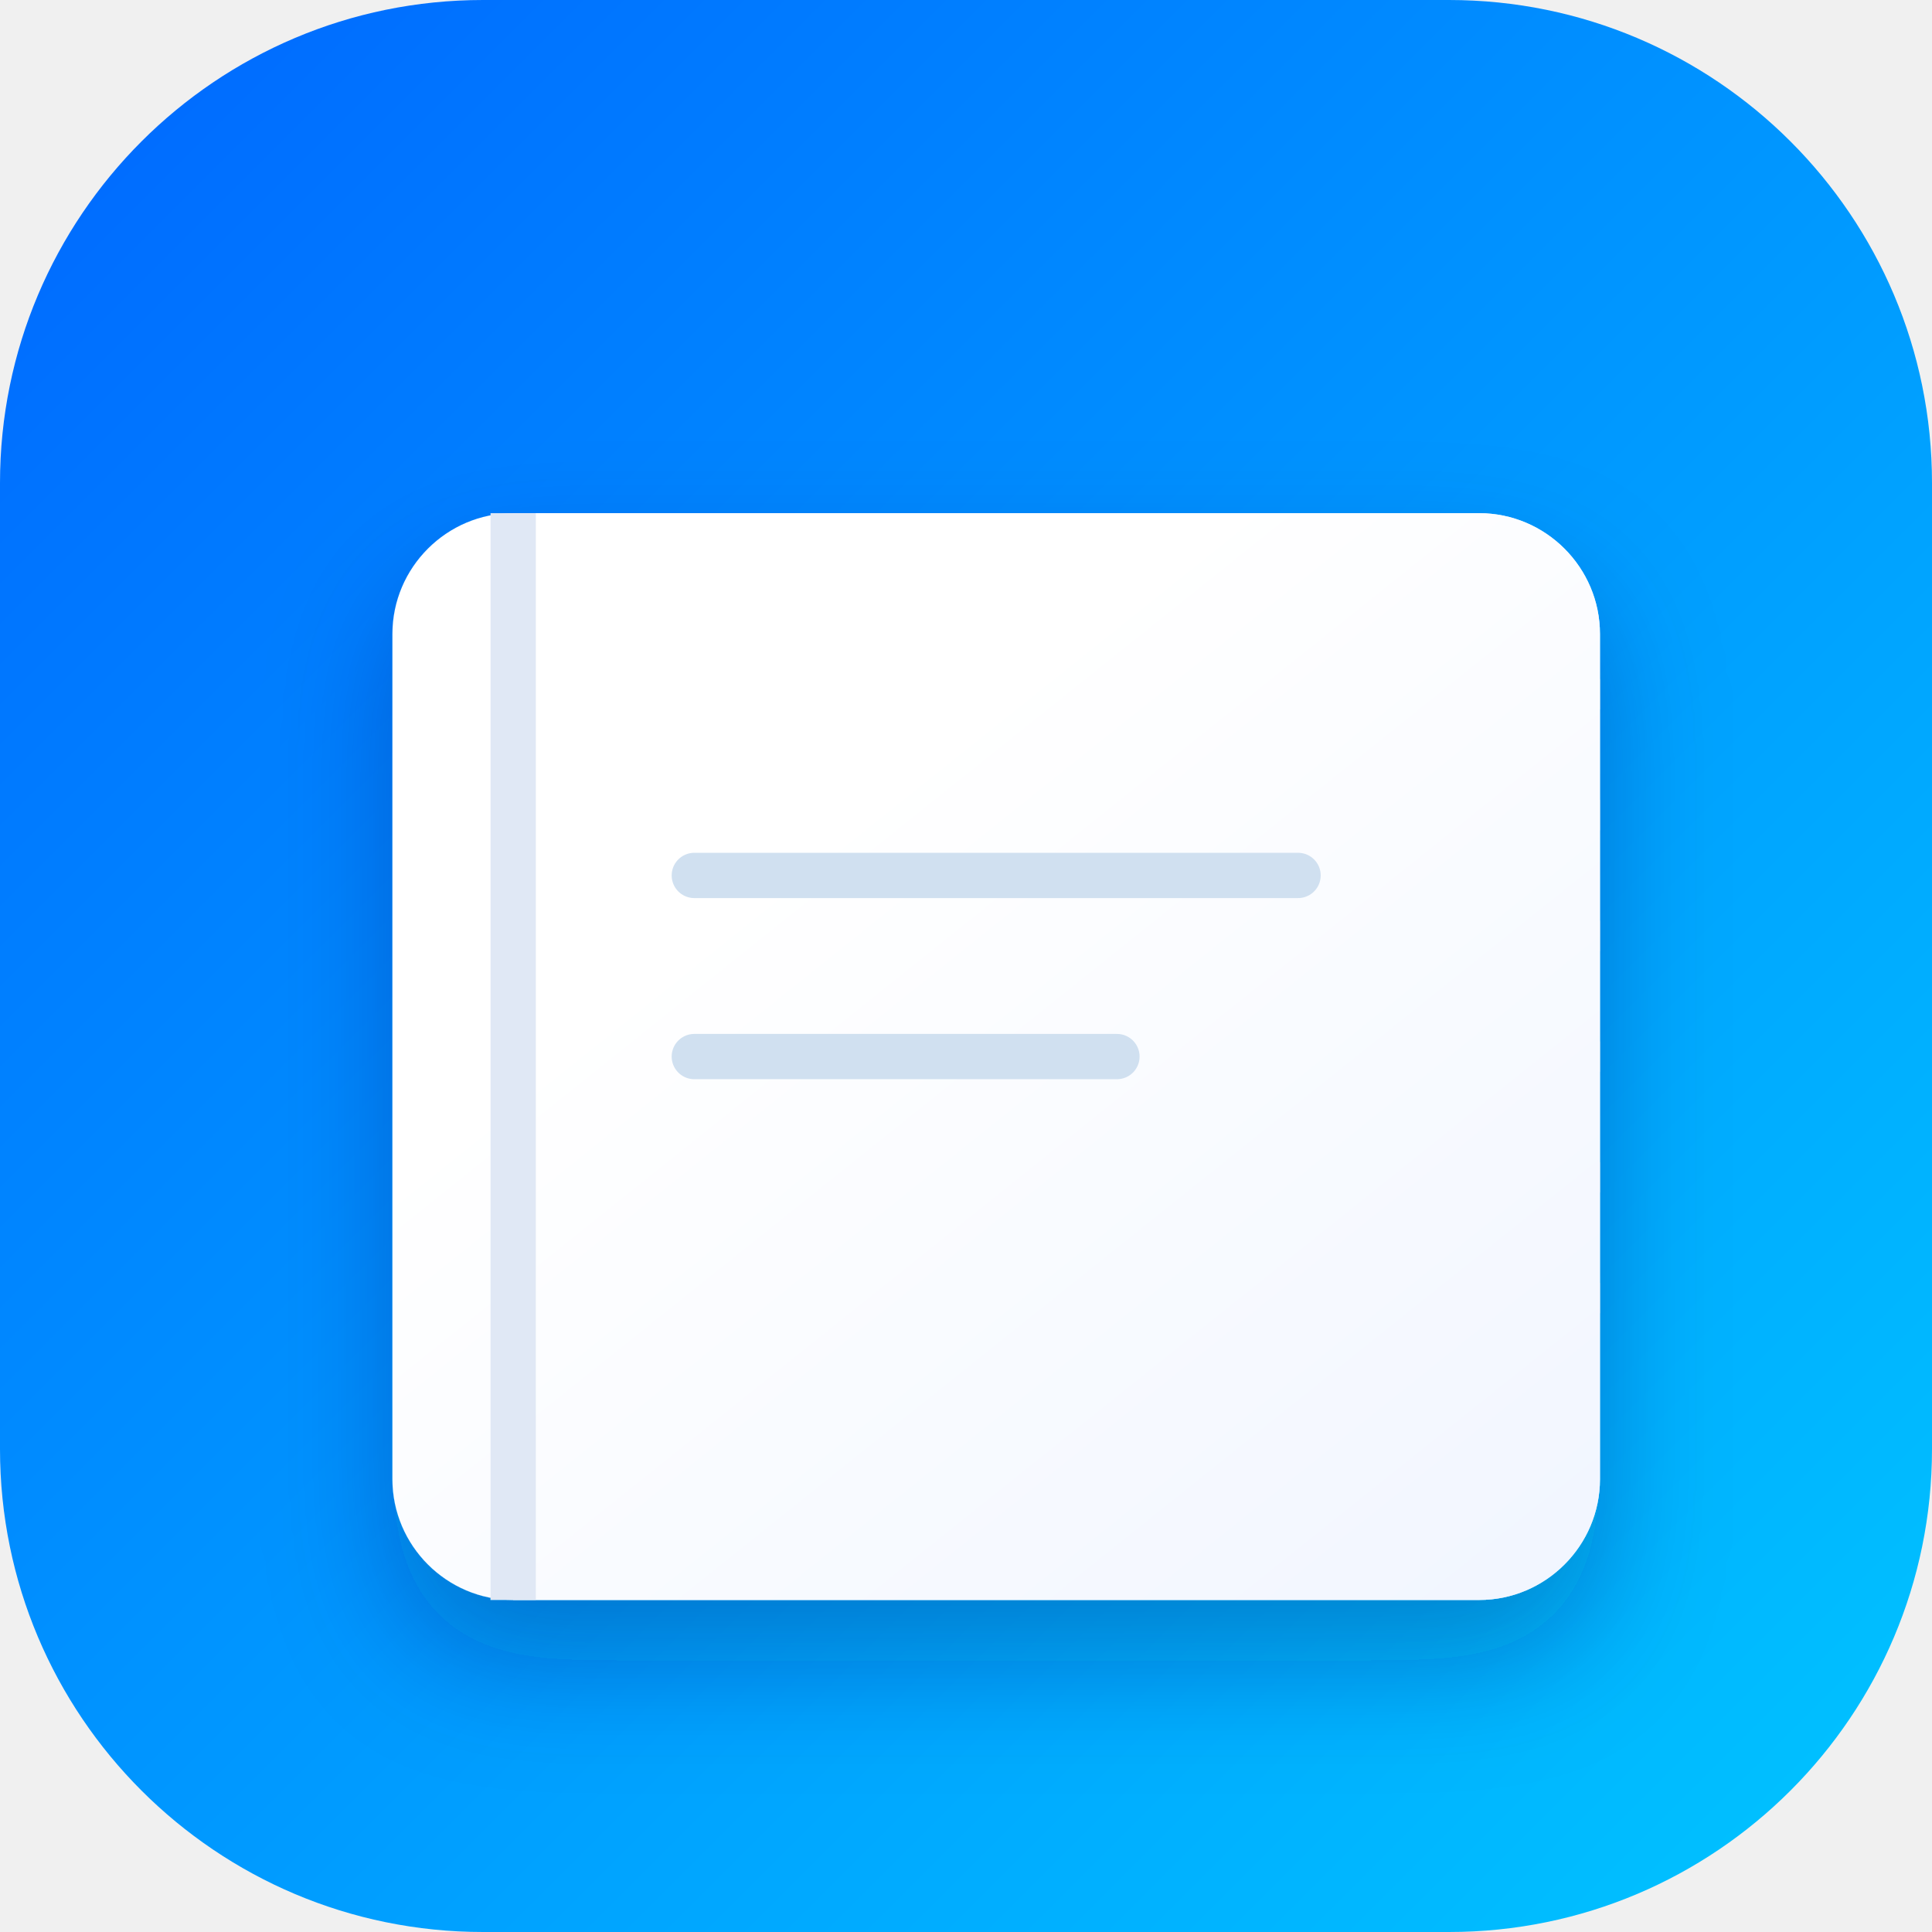
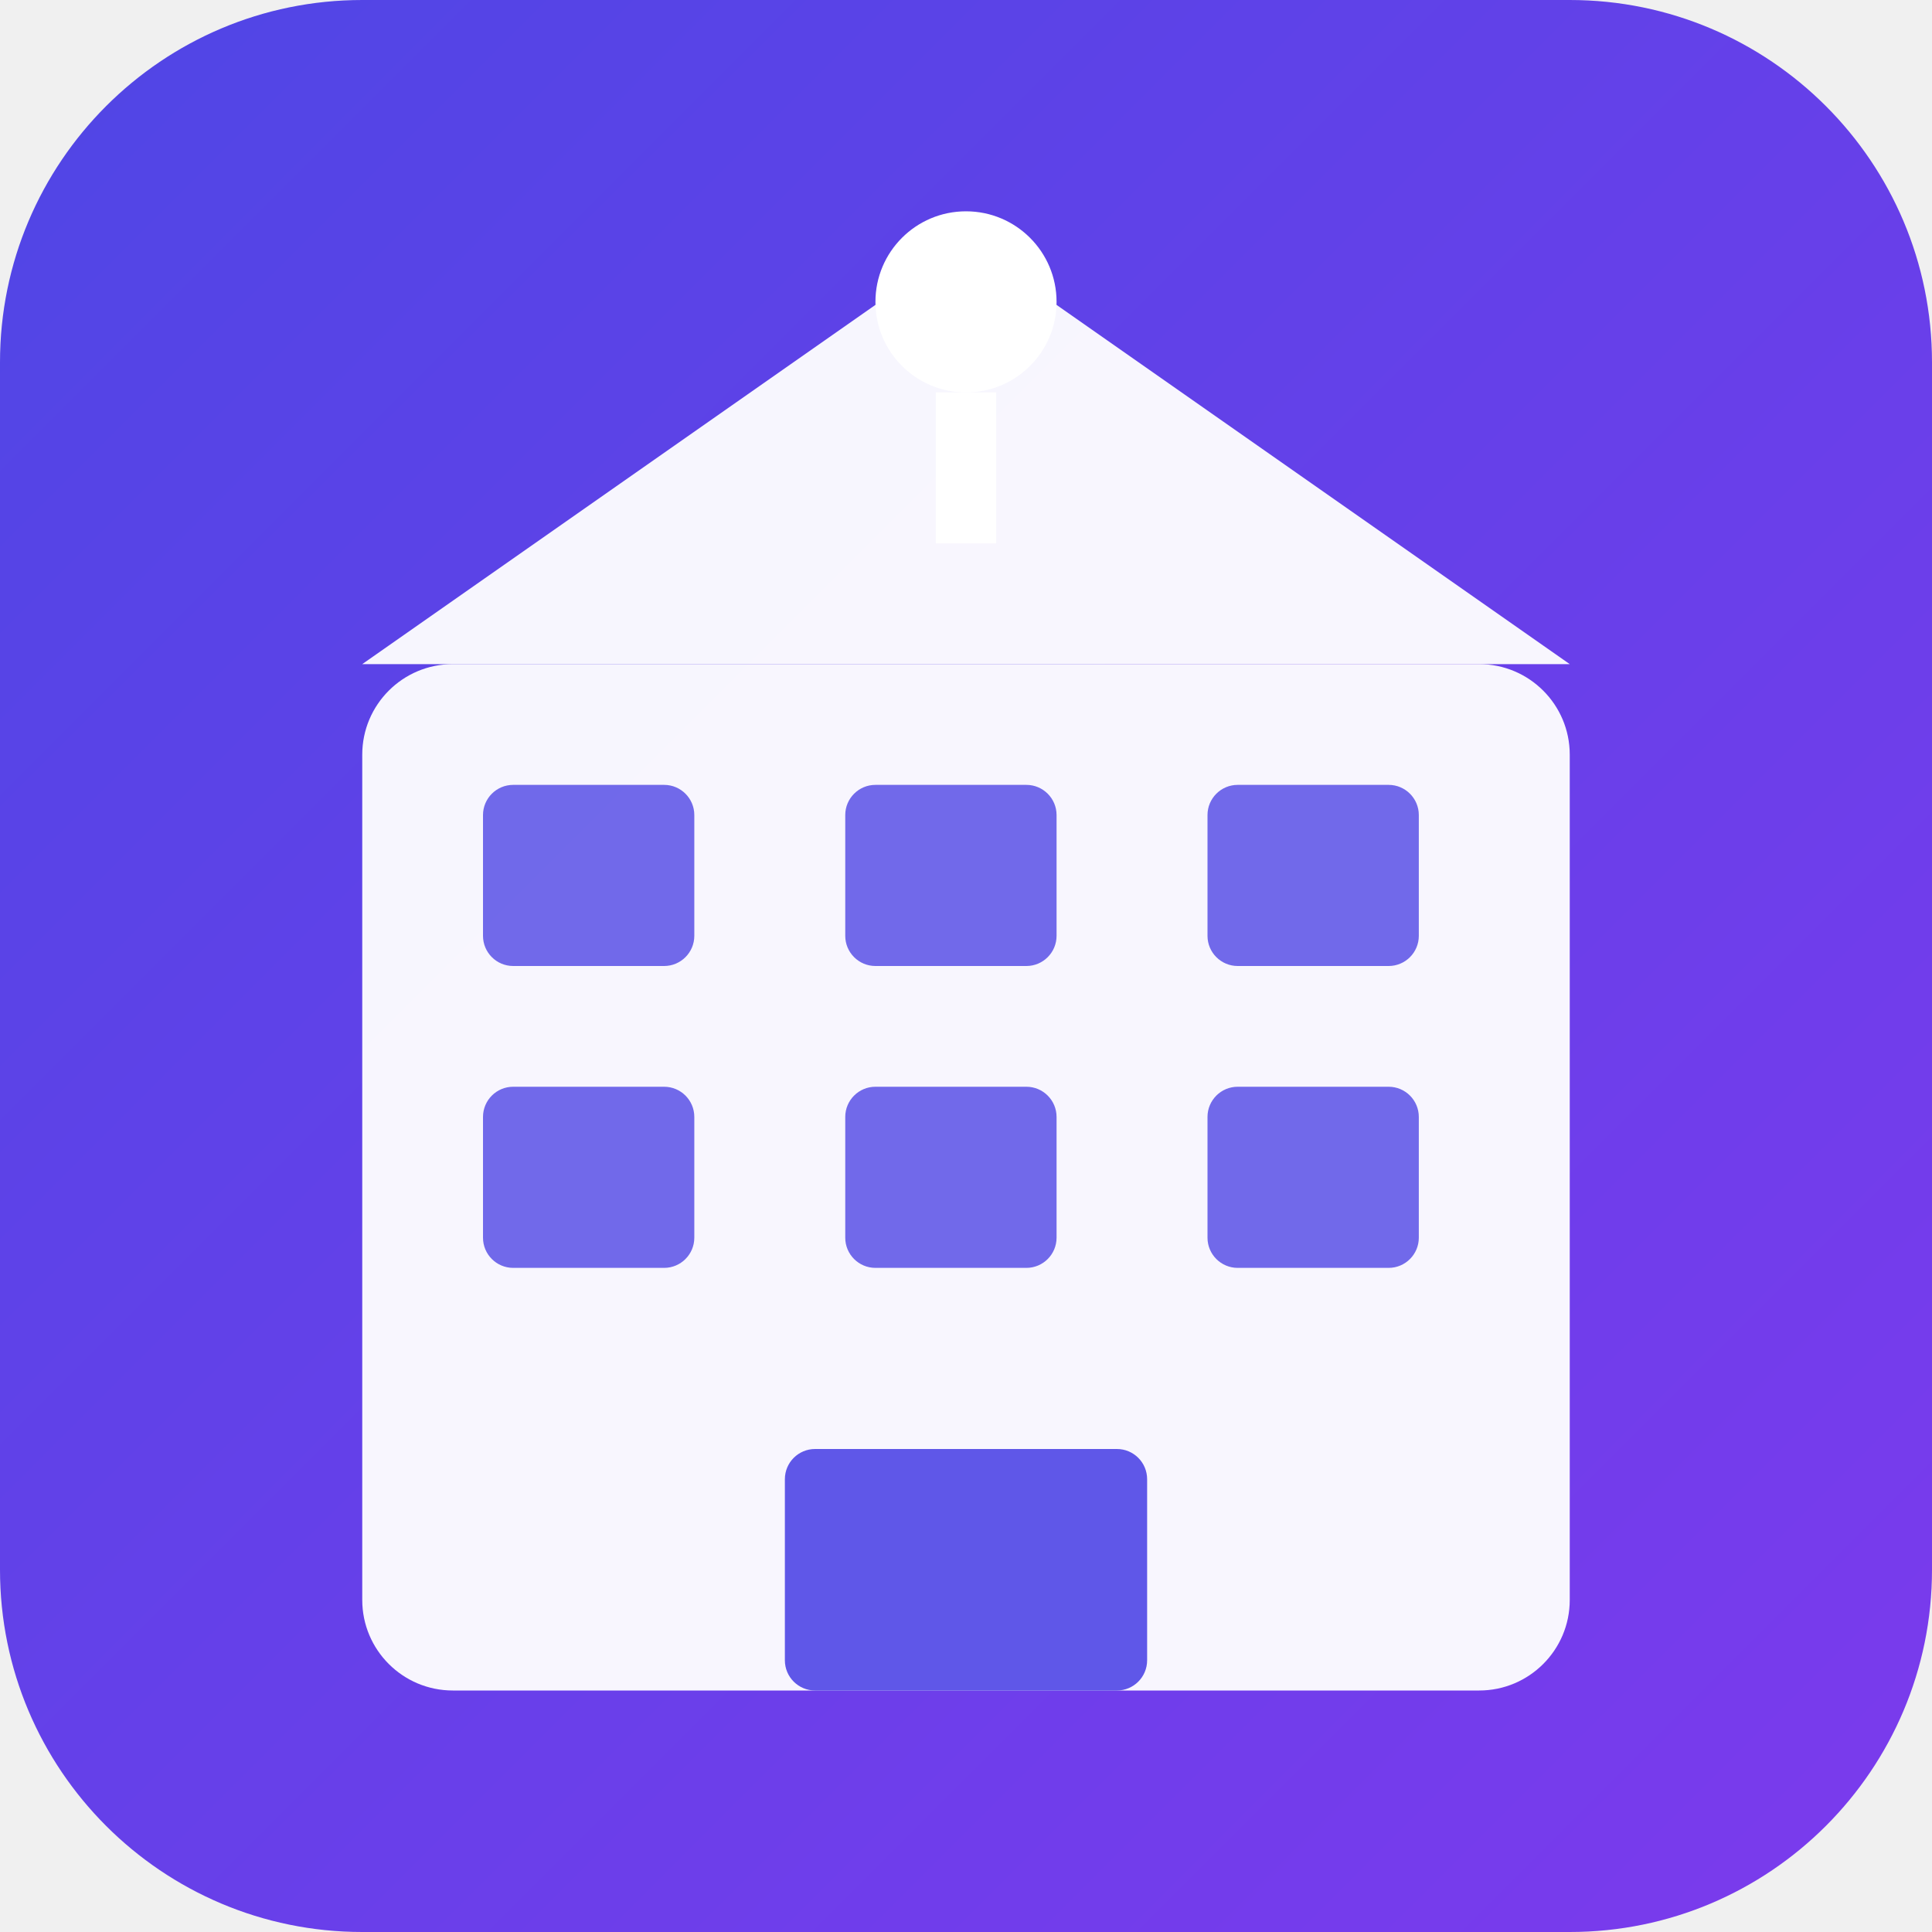
- <svg xmlns="http://www.w3.org/2000/svg" width="64" height="64" viewBox="0 0 64 64" fill="none">
+ <svg xmlns="http://www.w3.org/2000/svg" viewBox="0 0 64 64">
  <defs>
-     <linearGradient id="bgGradient" x1="0" y1="0" x2="64" y2="64" gradientUnits="userSpaceOnUse">
-       <stop offset="0%" stop-color="#0066FF" />
-       <stop offset="100%" stop-color="#00C6FF" />
+     <linearGradient id="bgGradient" x1="0%" y1="0%" x2="100%" y2="100%">
+       <stop offset="0%" style="stop-color:#4F46E5" />
+       <stop offset="100%" style="stop-color:#7C3AED" />
    </linearGradient>
-     <linearGradient id="coverGradient" x1="20" y1="15" x2="44" y2="45" gradientUnits="userSpaceOnUse">
-       <stop offset="0%" stop-color="#FFFFFF" />
-       <stop offset="100%" stop-color="#F0F5FF" />
-     </linearGradient>
-     <filter id="dropShadow" x="-50%" y="-50%" width="200%" height="200%">
-       <feGaussianBlur in="SourceAlpha" stdDeviation="2" result="blur" />
-       <feOffset dx="0" dy="2" result="offsetBlur" />
-       <feFlood flood-color="#002266" flood-opacity="0.3" />
-       <feComposite in2="offsetBlur" operator="in" />
-       <feMerge>
-         <feMergeNode />
-         <feMergeNode in="SourceGraphic" />
-       </feMerge>
-     </filter>
  </defs>
-   <rect x="0" y="0" width="64" height="64" rx="16" ry="16" fill="url(#bgGradient)" />
-   <g transform="translate(11, 9)" filter="url(#dropShadow)">
-     <path d="M6 8 L38 8 C40.2 8, 42 9.8, 42 12 L42 40 C42 42.2, 40.2 44, 38 44 L6 44" fill="#DDEEFF" />
-     <path d="M6 10 L38 10 C39.1 10, 40 10.9, 40 12 L40 38 C40 39.1, 39.1 40, 38 40 L6 40 Z" fill="#FFFFFF" />
-     <path d="M40 14 L42 14 M40 18 L42 18 M40 22 L42 22 M40 26 L42 26 M40 30 L42 30 M40 34 L42 34" stroke="#C0D0E0" stroke-width="1" />
-     <path d="M6 8 L38 8 C40.2 8, 42 9.8, 42 12 L42 40 C42 42.2, 40.2 44, 38 44 L6 44 C3.8 44, 2 42.2, 2 40 L2 12 C2 9.8, 3.8 8, 6 8 Z" fill="url(#coverGradient)" />
-     <path d="M6 8 L6 44" stroke="#E0E8F5" stroke-width="1.5" />
-     <path d="M12 20 L32 20 M12 26 L26 26" stroke="#D0E0F0" stroke-width="1.5" stroke-linecap="round" />
-   </g>
+   <rect x="0" y="0" width="64" height="64" rx="12" fill="url(#bgGradient)" />
+   <rect x="12" y="22" width="40" height="34" rx="3" fill="white" opacity="0.95" />
+   <rect x="16" y="26" width="7" height="6" rx="1" fill="#4F46E5" opacity="0.8" />
+   <rect x="28" y="26" width="7" height="6" rx="1" fill="#4F46E5" opacity="0.8" />
+   <rect x="40" y="26" width="7" height="6" rx="1" fill="#4F46E5" opacity="0.8" />
+   <rect x="16" y="36" width="7" height="6" rx="1" fill="#4F46E5" opacity="0.8" />
+   <rect x="28" y="36" width="7" height="6" rx="1" fill="#4F46E5" opacity="0.8" />
+   <rect x="40" y="36" width="7" height="6" rx="1" fill="#4F46E5" opacity="0.8" />
+   <rect x="26" y="48" width="12" height="8" rx="1" fill="#4F46E5" opacity="0.9" />
+   <polygon points="32,8 12,22 52,22" fill="white" opacity="0.95" />
+   <circle cx="32" cy="10" r="3" fill="white" />
+   <line x1="32" y1="13" x2="32" y2="18" stroke="white" stroke-width="2" />
</svg>
